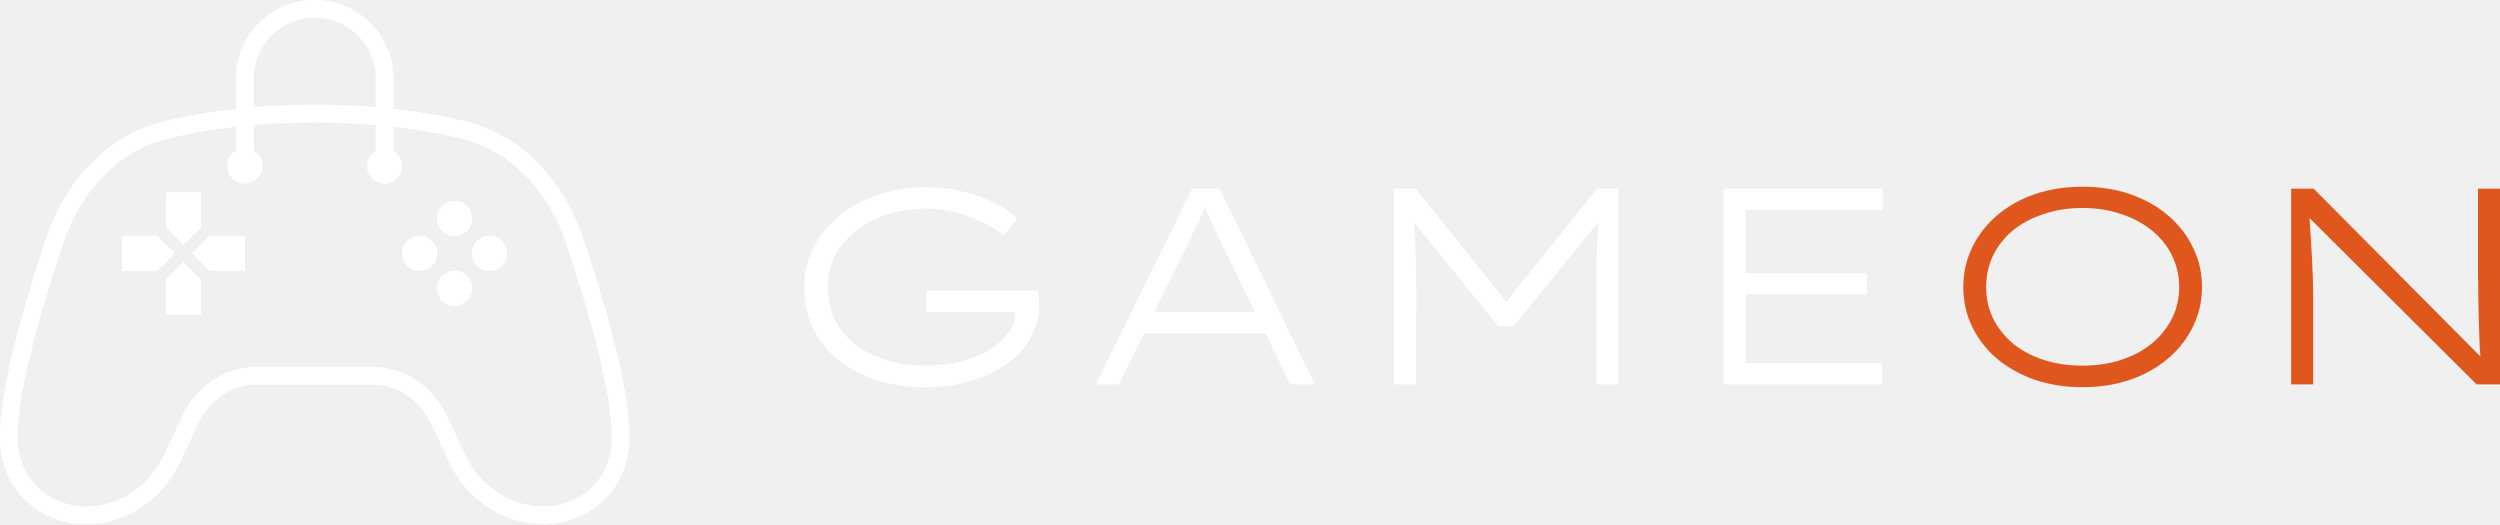
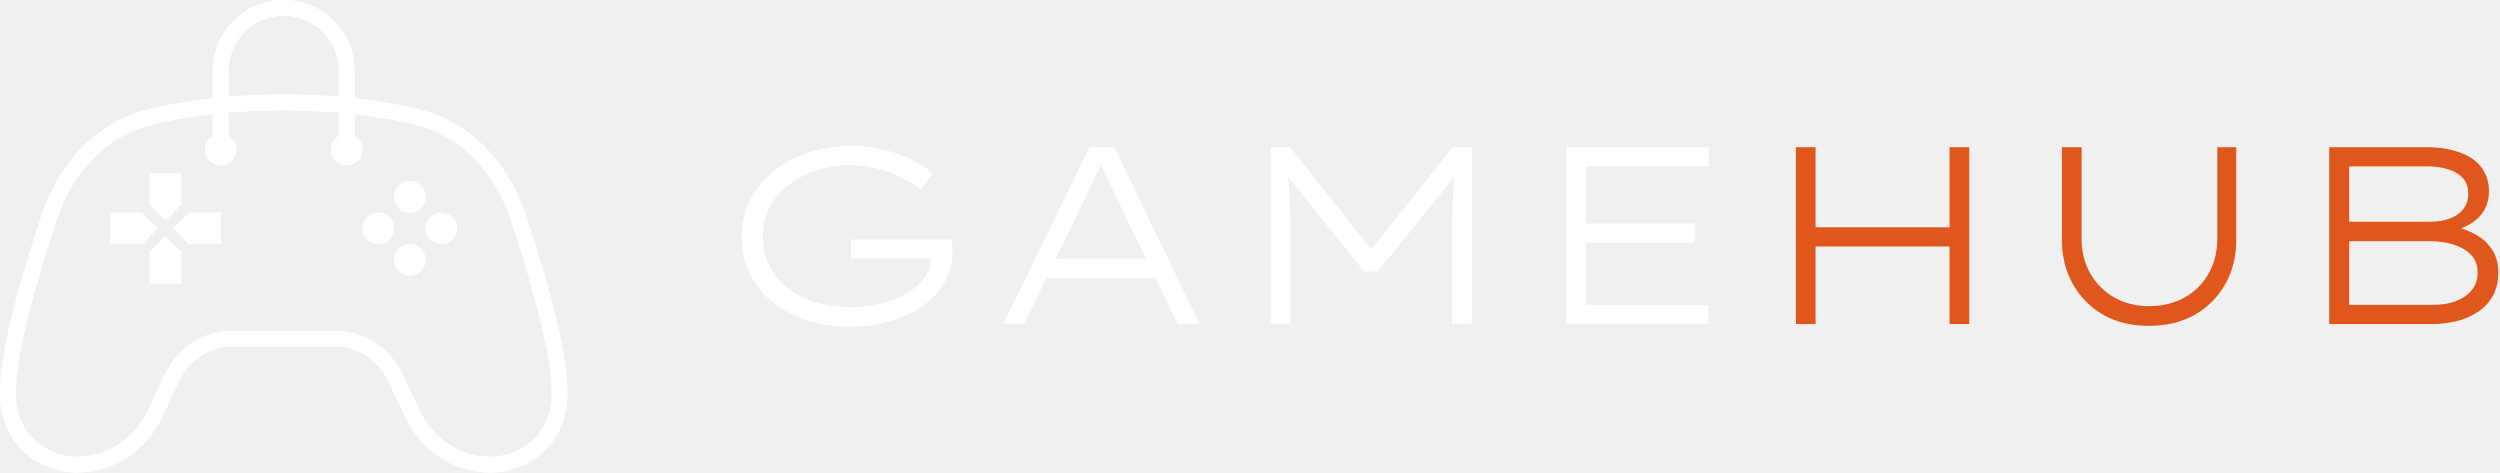
- <svg xmlns="http://www.w3.org/2000/svg" width="1035" height="217" viewBox="0 0 1035 217" fill="none">
+ <svg xmlns="http://www.w3.org/2000/svg" width="1148" height="217" viewBox="0 0 1148 217" fill="none">
  <mask id="path-1-inside-1_6_1364" fill="white">
    <path d="M83.234 94.033L75.996 101.267L68.759 94.033V79.567H83.234V94.033Z" />
    <path d="M79.615 104.883L86.853 97.65H101.329V112.117H86.853L79.615 104.883Z" />
    <path d="M83.234 115.733V130.2H68.759V115.733L75.996 108.5L83.234 115.733Z" />
    <path d="M65.14 112.117H50.664V97.65H65.14L72.378 104.883L65.14 112.117Z" />
    <path d="M175.83 97.966C178.12 98.667 179.926 100.472 180.628 102.76C180.833 103.431 180.944 104.144 180.944 104.882C180.944 105.622 180.833 106.336 180.627 107.008C179.924 109.294 178.119 111.097 175.832 111.799C175.16 112.005 174.446 112.116 173.706 112.116C169.709 112.116 166.469 108.877 166.469 104.882C166.469 100.888 169.709 97.649 173.706 97.649C174.445 97.649 175.159 97.76 175.83 97.966Z" />
    <path d="M181.261 117.225C181.963 114.939 183.768 113.136 186.055 112.435C186.727 112.228 187.441 112.118 188.181 112.118C188.922 112.118 189.637 112.229 190.31 112.436C192.595 113.137 194.398 114.939 195.101 117.223C195.307 117.896 195.419 118.61 195.419 119.351C195.419 123.346 192.178 126.584 188.181 126.584C184.184 126.584 180.943 123.346 180.943 119.351C180.943 118.611 181.054 117.897 181.261 117.225Z" />
    <path d="M200.529 111.798C198.244 111.096 196.441 109.294 195.739 107.01C195.532 106.337 195.421 105.623 195.421 104.882C195.421 104.143 195.532 103.43 195.738 102.758C196.44 100.472 198.244 98.668 200.531 97.966C201.204 97.76 201.918 97.649 202.658 97.649C206.656 97.649 209.896 100.888 209.896 104.882C209.896 108.877 206.656 112.116 202.658 112.116C201.917 112.116 201.202 112.004 200.529 111.798Z" />
    <path d="M188.181 97.65C188.921 97.65 189.635 97.539 190.308 97.333C192.595 96.631 194.4 94.827 195.102 92.541C195.308 91.869 195.419 91.156 195.419 90.417C195.419 86.422 192.178 83.183 188.181 83.183C184.184 83.183 180.943 86.422 180.943 90.417C180.943 91.155 181.054 91.868 181.26 92.539C181.962 94.827 183.768 96.632 186.057 97.334C186.729 97.539 187.442 97.65 188.181 97.65Z" />
    <path fill-rule="evenodd" clip-rule="evenodd" d="M97.71 45.129V32.55C97.71 14.573 112.292 0 130.28 0C148.268 0 162.85 14.573 162.85 32.55V45.129C174.295 46.389 184.099 48.212 192.254 50.172C217.695 56.283 234.099 76.783 241.315 98.417C245.345 110.501 250.048 125.469 253.767 139.847C257.333 153.635 260.559 168.943 260.56 180.832C260.56 187.989 258.834 194.814 255.125 200.741C251.462 206.592 246.636 210.342 242.282 212.661C238.034 214.923 234.026 215.949 231.245 216.442C229.806 216.698 228.556 216.835 227.575 216.91C227.081 216.947 226.644 216.97 226.274 216.983C226.004 216.993 225.734 216.998 225.465 217L225.445 217L225.413 217L225.395 217L225.379 217L225.364 217C208.147 217 193.206 206.655 186.144 191.61L178.636 175.616C173.659 165.016 163.977 159.133 154.238 159.133H106.321C96.582 159.133 86.9 165.016 81.924 175.616L74.416 191.61C67.353 206.655 52.419 217 35.202 217L35.146 217L35.094 217L34.978 216.999L34.793 216.996C34.64 216.994 34.471 216.989 34.285 216.983C33.916 216.97 33.479 216.947 32.984 216.91C32.003 216.835 30.753 216.698 29.314 216.442C26.534 215.949 22.525 214.923 18.278 212.661C13.924 210.342 9.098 206.592 5.435 200.741C1.726 194.815 0 187.99 0 180.833C0 168.944 3.227 153.635 6.793 139.847C10.512 125.469 15.214 110.501 19.244 98.417C26.46 76.783 42.865 56.283 68.305 50.172C76.461 48.212 86.264 46.389 97.71 45.129ZM104.948 32.55C104.948 18.568 116.289 7.233 130.28 7.233C144.27 7.233 155.612 18.568 155.612 32.55V44.429C147.842 43.781 139.398 43.4 130.28 43.4C121.162 43.4 112.717 43.781 104.948 44.429V32.55ZM97.71 52.407V62.451C95.546 63.702 94.091 66.039 94.091 68.717C94.091 72.712 97.331 75.95 101.329 75.95C105.326 75.95 108.566 72.712 108.566 68.717C108.566 66.039 107.111 63.702 104.948 62.451V51.688C112.684 51.026 121.128 50.633 130.28 50.633C139.432 50.633 147.876 51.026 155.612 51.688V62.451C153.449 63.702 151.993 66.039 151.993 68.717C151.993 72.712 155.234 75.95 159.231 75.95C163.228 75.95 166.469 72.712 166.469 68.717C166.469 66.039 165.013 63.702 162.85 62.451V52.407C173.647 53.629 182.886 55.361 190.562 57.205C212.899 62.571 227.775 80.695 234.449 100.704C238.453 112.71 243.098 127.504 246.759 141.657C250.317 155.413 253.322 169.942 253.322 180.833C253.322 186.817 251.886 192.275 248.989 196.905C246.123 201.483 242.343 204.432 238.878 206.277C235.486 208.084 232.253 208.917 229.979 209.321C228.81 209.528 227.802 209.638 227.026 209.697C226.635 209.727 226.297 209.744 226.017 209.754C225.818 209.761 225.619 209.765 225.42 209.767L225.388 209.767L225.358 209.767C211.141 209.767 198.651 201.223 192.696 188.538L185.188 172.544C179.096 159.567 166.96 151.9 154.238 151.9H106.321C93.6 151.9 81.463 159.567 75.371 172.544L67.863 188.538C61.908 201.223 49.419 209.767 35.202 209.767L35.171 209.767L35.139 209.767L35.071 209.766L34.917 209.764C34.807 209.762 34.682 209.759 34.542 209.754C34.263 209.744 33.924 209.727 33.534 209.697C32.758 209.638 31.749 209.528 30.58 209.32C28.306 208.917 25.074 208.084 21.682 206.277C18.217 204.432 14.437 201.483 11.571 196.905C8.674 192.276 7.238 186.818 7.238 180.833C7.238 169.943 10.243 155.413 13.8 141.657C17.461 127.504 22.107 112.71 26.111 100.704C32.784 80.695 47.66 62.571 69.997 57.205C77.674 55.361 86.912 53.629 97.71 52.407Z" />
  </mask>
  <path d="M83.234 94.033L75.996 101.267L68.759 94.033V79.567H83.234V94.033Z" fill="white" />
  <path d="M79.615 104.883L86.853 97.65H101.329V112.117H86.853L79.615 104.883Z" fill="white" />
  <path d="M83.234 115.733V130.2H68.759V115.733L75.996 108.5L83.234 115.733Z" fill="white" />
  <path d="M65.14 112.117H50.664V97.65H65.14L72.378 104.883L65.14 112.117Z" fill="white" />
  <path d="M175.83 97.966C178.12 98.667 179.926 100.472 180.628 102.76C180.833 103.431 180.944 104.144 180.944 104.882C180.944 105.622 180.833 106.336 180.627 107.008C179.924 109.294 178.119 111.097 175.832 111.799C175.16 112.005 174.446 112.116 173.706 112.116C169.709 112.116 166.469 108.877 166.469 104.882C166.469 100.888 169.709 97.649 173.706 97.649C174.445 97.649 175.159 97.76 175.83 97.966Z" fill="white" />
  <path d="M181.261 117.225C181.963 114.939 183.768 113.136 186.055 112.435C186.727 112.228 187.441 112.118 188.181 112.118C188.922 112.118 189.637 112.229 190.31 112.436C192.595 113.137 194.398 114.939 195.101 117.223C195.307 117.896 195.419 118.61 195.419 119.351C195.419 123.346 192.178 126.584 188.181 126.584C184.184 126.584 180.943 123.346 180.943 119.351C180.943 118.611 181.054 117.897 181.261 117.225Z" fill="white" />
  <path d="M200.529 111.798C198.244 111.096 196.441 109.294 195.739 107.01C195.532 106.337 195.421 105.623 195.421 104.882C195.421 104.143 195.532 103.43 195.738 102.758C196.44 100.472 198.244 98.668 200.531 97.966C201.204 97.76 201.918 97.649 202.658 97.649C206.656 97.649 209.896 100.888 209.896 104.882C209.896 108.877 206.656 112.116 202.658 112.116C201.917 112.116 201.202 112.004 200.529 111.798Z" fill="white" />
  <path d="M188.181 97.65C188.921 97.65 189.635 97.539 190.308 97.333C192.595 96.631 194.4 94.827 195.102 92.541C195.308 91.869 195.419 91.156 195.419 90.417C195.419 86.422 192.178 83.183 188.181 83.183C184.184 83.183 180.943 86.422 180.943 90.417C180.943 91.155 181.054 91.868 181.26 92.539C181.962 94.827 183.768 96.632 186.057 97.334C186.729 97.539 187.442 97.65 188.181 97.65Z" fill="white" />
  <path fill-rule="evenodd" clip-rule="evenodd" d="M97.71 45.129V32.55C97.71 14.573 112.292 0 130.28 0C148.268 0 162.85 14.573 162.85 32.55V45.129C174.295 46.389 184.099 48.212 192.254 50.172C217.695 56.283 234.099 76.783 241.315 98.417C245.345 110.501 250.048 125.469 253.767 139.847C257.333 153.635 260.559 168.943 260.56 180.832C260.56 187.989 258.834 194.814 255.125 200.741C251.462 206.592 246.636 210.342 242.282 212.661C238.034 214.923 234.026 215.949 231.245 216.442C229.806 216.698 228.556 216.835 227.575 216.91C227.081 216.947 226.644 216.97 226.274 216.983C226.004 216.993 225.734 216.998 225.465 217L225.445 217L225.413 217L225.395 217L225.379 217L225.364 217C208.147 217 193.206 206.655 186.144 191.61L178.636 175.616C173.659 165.016 163.977 159.133 154.238 159.133H106.321C96.582 159.133 86.9 165.016 81.924 175.616L74.416 191.61C67.353 206.655 52.419 217 35.202 217L35.146 217L35.094 217L34.978 216.999L34.793 216.996C34.64 216.994 34.471 216.989 34.285 216.983C33.916 216.97 33.479 216.947 32.984 216.91C32.003 216.835 30.753 216.698 29.314 216.442C26.534 215.949 22.525 214.923 18.278 212.661C13.924 210.342 9.098 206.592 5.435 200.741C1.726 194.815 0 187.99 0 180.833C0 168.944 3.227 153.635 6.793 139.847C10.512 125.469 15.214 110.501 19.244 98.417C26.46 76.783 42.865 56.283 68.305 50.172C76.461 48.212 86.264 46.389 97.71 45.129ZM104.948 32.55C104.948 18.568 116.289 7.233 130.28 7.233C144.27 7.233 155.612 18.568 155.612 32.55V44.429C147.842 43.781 139.398 43.4 130.28 43.4C121.162 43.4 112.717 43.781 104.948 44.429V32.55ZM97.71 52.407V62.451C95.546 63.702 94.091 66.039 94.091 68.717C94.091 72.712 97.331 75.95 101.329 75.95C105.326 75.95 108.566 72.712 108.566 68.717C108.566 66.039 107.111 63.702 104.948 62.451V51.688C112.684 51.026 121.128 50.633 130.28 50.633C139.432 50.633 147.876 51.026 155.612 51.688V62.451C153.449 63.702 151.993 66.039 151.993 68.717C151.993 72.712 155.234 75.95 159.231 75.95C163.228 75.95 166.469 72.712 166.469 68.717C166.469 66.039 165.013 63.702 162.85 62.451V52.407C173.647 53.629 182.886 55.361 190.562 57.205C212.899 62.571 227.775 80.695 234.449 100.704C238.453 112.71 243.098 127.504 246.759 141.657C250.317 155.413 253.322 169.942 253.322 180.833C253.322 186.817 251.886 192.275 248.989 196.905C246.123 201.483 242.343 204.432 238.878 206.277C235.486 208.084 232.253 208.917 229.979 209.321C228.81 209.528 227.802 209.638 227.026 209.697C226.635 209.727 226.297 209.744 226.017 209.754C225.818 209.761 225.619 209.765 225.42 209.767L225.388 209.767L225.358 209.767C211.141 209.767 198.651 201.223 192.696 188.538L185.188 172.544C179.096 159.567 166.96 151.9 154.238 151.9H106.321C93.6 151.9 81.463 159.567 75.371 172.544L67.863 188.538C61.908 201.223 49.419 209.767 35.202 209.767L35.171 209.767L35.139 209.767L35.071 209.766L34.917 209.764C34.807 209.762 34.682 209.759 34.542 209.754C34.263 209.744 33.924 209.727 33.534 209.697C32.758 209.638 31.749 209.528 30.58 209.32C28.306 208.917 25.074 208.084 21.682 206.277C18.217 204.432 14.437 201.483 11.571 196.905C8.674 192.276 7.238 186.818 7.238 180.833C7.238 169.943 10.243 155.413 13.8 141.657C17.461 127.504 22.107 112.71 26.111 100.704C32.784 80.695 47.66 62.571 69.997 57.205C77.674 55.361 86.912 53.629 97.71 52.407Z" fill="white" />
  <path d="M83.234 94.033L75.996 101.267L68.759 94.033V79.567H83.234V94.033Z" stroke="white" stroke-width="2" mask="url(#path-1-inside-1_6_1364)" />
  <path d="M79.615 104.883L86.853 97.65H101.329V112.117H86.853L79.615 104.883Z" stroke="white" stroke-width="2" mask="url(#path-1-inside-1_6_1364)" />
  <path d="M83.234 115.733V130.2H68.759V115.733L75.996 108.5L83.234 115.733Z" stroke="white" stroke-width="2" mask="url(#path-1-inside-1_6_1364)" />
  <path d="M65.14 112.117H50.664V97.65H65.14L72.378 104.883L65.14 112.117Z" stroke="white" stroke-width="2" mask="url(#path-1-inside-1_6_1364)" />
  <path d="M175.83 97.966C178.12 98.667 179.926 100.472 180.628 102.76C180.833 103.431 180.944 104.144 180.944 104.882C180.944 105.622 180.833 106.336 180.627 107.008C179.924 109.294 178.119 111.097 175.832 111.799C175.16 112.005 174.446 112.116 173.706 112.116C169.709 112.116 166.469 108.877 166.469 104.882C166.469 100.888 169.709 97.649 173.706 97.649C174.445 97.649 175.159 97.76 175.83 97.966Z" stroke="white" stroke-width="2" mask="url(#path-1-inside-1_6_1364)" />
  <path d="M181.261 117.225C181.963 114.939 183.768 113.136 186.055 112.435C186.727 112.228 187.441 112.118 188.181 112.118C188.922 112.118 189.637 112.229 190.31 112.436C192.595 113.137 194.398 114.939 195.101 117.223C195.307 117.896 195.419 118.61 195.419 119.351C195.419 123.346 192.178 126.584 188.181 126.584C184.184 126.584 180.943 123.346 180.943 119.351C180.943 118.611 181.054 117.897 181.261 117.225Z" stroke="white" stroke-width="2" mask="url(#path-1-inside-1_6_1364)" />
  <path d="M200.529 111.798C198.244 111.096 196.441 109.294 195.739 107.01C195.532 106.337 195.421 105.623 195.421 104.882C195.421 104.143 195.532 103.43 195.738 102.758C196.44 100.472 198.244 98.668 200.531 97.966C201.204 97.76 201.918 97.649 202.658 97.649C206.656 97.649 209.896 100.888 209.896 104.882C209.896 108.877 206.656 112.116 202.658 112.116C201.917 112.116 201.202 112.004 200.529 111.798Z" stroke="white" stroke-width="2" mask="url(#path-1-inside-1_6_1364)" />
  <path d="M188.181 97.65C188.921 97.65 189.635 97.539 190.308 97.333C192.595 96.631 194.4 94.827 195.102 92.541C195.308 91.869 195.419 91.156 195.419 90.417C195.419 86.422 192.178 83.183 188.181 83.183C184.184 83.183 180.943 86.422 180.943 90.417C180.943 91.155 181.054 91.868 181.26 92.539C181.962 94.827 183.768 96.632 186.057 97.334C186.729 97.539 187.442 97.65 188.181 97.65Z" stroke="white" stroke-width="2" mask="url(#path-1-inside-1_6_1364)" />
  <path fill-rule="evenodd" clip-rule="evenodd" d="M97.71 45.129V32.55C97.71 14.573 112.292 0 130.28 0C148.268 0 162.85 14.573 162.85 32.55V45.129C174.295 46.389 184.099 48.212 192.254 50.172C217.695 56.283 234.099 76.783 241.315 98.417C245.345 110.501 250.048 125.469 253.767 139.847C257.333 153.635 260.559 168.943 260.56 180.832C260.56 187.989 258.834 194.814 255.125 200.741C251.462 206.592 246.636 210.342 242.282 212.661C238.034 214.923 234.026 215.949 231.245 216.442C229.806 216.698 228.556 216.835 227.575 216.91C227.081 216.947 226.644 216.97 226.274 216.983C226.004 216.993 225.734 216.998 225.465 217L225.445 217L225.413 217L225.395 217L225.379 217L225.364 217C208.147 217 193.206 206.655 186.144 191.61L178.636 175.616C173.659 165.016 163.977 159.133 154.238 159.133H106.321C96.582 159.133 86.9 165.016 81.924 175.616L74.416 191.61C67.353 206.655 52.419 217 35.202 217L35.146 217L35.094 217L34.978 216.999L34.793 216.996C34.64 216.994 34.471 216.989 34.285 216.983C33.916 216.97 33.479 216.947 32.984 216.91C32.003 216.835 30.753 216.698 29.314 216.442C26.534 215.949 22.525 214.923 18.278 212.661C13.924 210.342 9.098 206.592 5.435 200.741C1.726 194.815 0 187.99 0 180.833C0 168.944 3.227 153.635 6.793 139.847C10.512 125.469 15.214 110.501 19.244 98.417C26.46 76.783 42.865 56.283 68.305 50.172C76.461 48.212 86.264 46.389 97.71 45.129ZM104.948 32.55C104.948 18.568 116.289 7.233 130.28 7.233C144.27 7.233 155.612 18.568 155.612 32.55V44.429C147.842 43.781 139.398 43.4 130.28 43.4C121.162 43.4 112.717 43.781 104.948 44.429V32.55ZM97.71 52.407V62.451C95.546 63.702 94.091 66.039 94.091 68.717C94.091 72.712 97.331 75.95 101.329 75.95C105.326 75.95 108.566 72.712 108.566 68.717C108.566 66.039 107.111 63.702 104.948 62.451V51.688C112.684 51.026 121.128 50.633 130.28 50.633C139.432 50.633 147.876 51.026 155.612 51.688V62.451C153.449 63.702 151.993 66.039 151.993 68.717C151.993 72.712 155.234 75.95 159.231 75.95C163.228 75.95 166.469 72.712 166.469 68.717C166.469 66.039 165.013 63.702 162.85 62.451V52.407C173.647 53.629 182.886 55.361 190.562 57.205C212.899 62.571 227.775 80.695 234.449 100.704C238.453 112.71 243.098 127.504 246.759 141.657C250.317 155.413 253.322 169.942 253.322 180.833C253.322 186.817 251.886 192.275 248.989 196.905C246.123 201.483 242.343 204.432 238.878 206.277C235.486 208.084 232.253 208.917 229.979 209.321C228.81 209.528 227.802 209.638 227.026 209.697C226.635 209.727 226.297 209.744 226.017 209.754C225.818 209.761 225.619 209.765 225.42 209.767L225.388 209.767L225.358 209.767C211.141 209.767 198.651 201.223 192.696 188.538L185.188 172.544C179.096 159.567 166.96 151.9 154.238 151.9H106.321C93.6 151.9 81.463 159.567 75.371 172.544L67.863 188.538C61.908 201.223 49.419 209.767 35.202 209.767L35.171 209.767L35.139 209.767L35.071 209.766L34.917 209.764C34.807 209.762 34.682 209.759 34.542 209.754C34.263 209.744 33.924 209.727 33.534 209.697C32.758 209.638 31.749 209.528 30.58 209.32C28.306 208.917 25.074 208.084 21.682 206.277C18.217 204.432 14.437 201.483 11.571 196.905C8.674 192.276 7.238 186.818 7.238 180.833C7.238 169.943 10.243 155.413 13.8 141.657C17.461 127.504 22.107 112.71 26.111 100.704C32.784 80.695 47.66 62.571 69.997 57.205C77.674 55.361 86.912 53.629 97.71 52.407Z" stroke="white" stroke-width="2" mask="url(#path-1-inside-1_6_1364)" />
-   <path d="M948.551 159.134V78.12H957.884L1028.12 148.833L1027.3 150.917C1026.99 149.142 1026.76 146.75 1026.6 143.741C1026.52 140.655 1026.41 137.337 1026.25 133.788C1026.17 130.239 1026.09 126.728 1026.02 123.256C1026.02 119.784 1025.98 116.698 1025.9 113.998C1025.9 111.22 1025.9 109.175 1025.9 107.864V78.12H1035V159.134H1025.32L955.784 89.925L956.018 87.495C956.095 88.498 956.173 90.041 956.251 92.124C956.407 94.13 956.562 96.483 956.718 99.184C956.873 101.807 957.029 104.546 957.184 107.401C957.34 110.256 957.457 112.995 957.534 115.618C957.612 118.241 957.651 120.479 957.651 122.33V159.134H948.551Z" fill="#DF571D" />
-   <path d="M862.165 160.291C854.932 160.291 848.282 159.249 842.215 157.166C836.226 155.005 831.015 152.074 826.582 148.37C822.226 144.589 818.843 140.192 816.432 135.176C814.021 130.084 812.815 124.645 812.815 118.858C812.815 112.994 814.021 107.555 816.432 102.54C818.843 97.525 822.226 93.127 826.582 89.346C831.015 85.488 836.226 82.518 842.215 80.435C848.282 78.351 854.932 77.31 862.165 77.31C869.398 77.31 876.009 78.351 881.998 80.435C887.987 82.518 893.198 85.45 897.631 89.23C902.064 93.011 905.487 97.447 907.898 102.54C910.387 107.555 911.631 112.994 911.631 118.858C911.631 124.645 910.387 130.084 907.898 135.176C905.487 140.192 902.064 144.589 897.631 148.37C893.198 152.151 887.987 155.083 881.998 157.166C876.009 159.249 869.398 160.291 862.165 160.291ZM862.165 151.379C867.998 151.379 873.365 150.569 878.265 148.949C883.165 147.328 887.403 145.052 890.981 142.12C894.559 139.111 897.32 135.639 899.264 131.704C901.209 127.77 902.181 123.487 902.181 118.858C902.181 114.229 901.209 109.908 899.264 105.896C897.32 101.884 894.559 98.412 890.981 95.48C887.403 92.548 883.165 90.272 878.265 88.652C873.365 86.954 867.998 86.106 862.165 86.106C856.254 86.106 850.848 86.954 845.948 88.652C841.048 90.272 836.809 92.548 833.232 95.48C829.732 98.412 827.01 101.884 825.065 105.896C823.199 109.908 822.265 114.229 822.265 118.858C822.265 123.487 823.199 127.77 825.065 131.704C827.01 135.639 829.732 139.111 833.232 142.12C836.809 145.052 841.048 147.328 845.948 148.949C850.848 150.569 856.254 151.379 862.165 151.379Z" fill="#DF571D" />
-   <path d="M713.625 159.134V78.12H779.425V86.916H722.725V150.338H779.191V159.134H713.625ZM718.525 121.868V113.072H772.891V121.868H718.525Z" fill="white" />
-   <path d="M577.136 159.134V78.12H586.119L625.318 127.076H621.819L661.135 78.12H670.001V159.134H660.901V121.405C660.824 114.769 660.901 108.674 661.135 103.119C661.368 97.486 661.835 91.816 662.535 86.106L663.818 89.347L626.602 135.061H620.302L583.202 89.347L584.602 86.106C585.302 91.661 585.769 97.255 586.002 102.887C586.236 108.442 586.352 114.615 586.352 121.405L586.236 159.134H577.136Z" fill="white" />
-   <path d="M453.722 159.134L493.505 78.12H504.939L544.371 159.134H534.222L505.172 99.647C504.161 97.332 503.305 95.48 502.605 94.092C501.983 92.703 501.4 91.507 500.855 90.504C500.311 89.501 499.766 88.382 499.222 87.148C498.755 85.913 498.211 84.331 497.589 82.403L500.272 82.287C499.416 84.524 498.677 86.337 498.055 87.726C497.511 89.038 496.966 90.272 496.422 91.43C495.878 92.51 495.255 93.706 494.555 95.017C493.933 96.329 493.116 98.065 492.105 100.225L463.289 159.134H453.722ZM470.172 137.955L473.906 129.159H523.838L525.472 137.955H470.172Z" fill="white" />
-   <path d="M382.637 160.291C375.792 160.291 369.376 159.365 363.387 157.513C357.398 155.584 352.109 152.845 347.52 149.296C342.932 145.747 339.354 141.426 336.787 136.334C334.221 131.164 332.937 125.301 332.937 118.742C332.937 112.879 334.221 107.439 336.787 102.424C339.354 97.409 342.893 93.049 347.404 89.346C351.993 85.565 357.359 82.672 363.504 80.666C369.648 78.583 376.259 77.541 383.337 77.541C388.781 77.541 393.953 78.159 398.853 79.393C403.753 80.55 408.148 82.132 412.036 84.138C415.925 86.067 418.959 88.189 421.136 90.503L415.536 97.447C412.892 95.287 409.82 93.397 406.32 91.776C402.898 90.156 399.203 88.844 395.237 87.841C391.348 86.838 387.42 86.337 383.453 86.337C377.698 86.337 372.331 87.147 367.354 88.767C362.454 90.388 358.137 92.664 354.404 95.596C350.67 98.45 347.793 101.845 345.77 105.78C343.748 109.715 342.737 114.036 342.737 118.742C342.737 123.989 343.787 128.657 345.887 132.746C347.987 136.835 350.904 140.269 354.637 143.046C358.448 145.824 362.804 147.907 367.704 149.296C372.604 150.685 377.853 151.379 383.453 151.379C388.509 151.379 393.292 150.8 397.803 149.643C402.314 148.486 406.281 146.866 409.703 144.782C413.125 142.622 415.77 140.192 417.636 137.491C419.581 134.791 420.475 131.975 420.32 129.043V126.034L422.536 129.158H383.453V120.363H429.77C429.925 121.057 430.003 121.79 430.003 122.562C430.081 123.256 430.12 123.873 430.12 124.413C430.197 124.953 430.236 125.455 430.236 125.918C430.236 131.01 429.031 135.678 426.62 139.922C424.209 144.165 420.864 147.791 416.586 150.8C412.309 153.81 407.292 156.163 401.537 157.86C395.781 159.48 389.481 160.291 382.637 160.291Z" fill="white" />
+   <path d="M1069.58 148.82V67.581H1113.68C1119.95 67.581 1125.25 68.393 1129.58 70.018C1133.91 71.565 1137.2 73.848 1139.45 76.865C1141.77 79.883 1142.93 83.558 1142.93 87.891C1142.93 92.456 1141.5 96.285 1138.63 99.38C1135.77 102.475 1131.63 104.719 1126.22 106.111L1126.68 104.022C1130.39 104.719 1133.8 105.957 1136.89 107.736C1139.99 109.438 1142.46 111.721 1144.32 114.583C1146.25 117.446 1147.22 120.928 1147.22 125.029C1147.22 129.361 1146.33 133.075 1144.55 136.17C1142.77 139.187 1140.41 141.625 1137.47 143.481C1134.61 145.338 1131.36 146.692 1127.72 147.543C1124.17 148.394 1120.57 148.82 1116.93 148.82H1069.58ZM1078.75 140H1116.47C1120.41 140.077 1123.97 139.574 1127.14 138.491C1130.32 137.408 1132.87 135.744 1134.8 133.501C1136.74 131.257 1137.71 128.472 1137.71 125.145C1137.71 121.74 1136.66 118.994 1134.57 116.905C1132.48 114.816 1129.77 113.268 1126.45 112.262C1123.12 111.257 1119.6 110.754 1115.89 110.754H1078.75V140ZM1078.75 101.817H1115.77C1119.33 101.817 1122.42 101.314 1125.05 100.309C1127.69 99.303 1129.74 97.833 1131.21 95.898C1132.68 93.964 1133.41 91.682 1133.41 89.051C1133.41 84.718 1131.67 81.546 1128.19 79.535C1124.71 77.446 1120.14 76.401 1114.49 76.401H1078.75V101.817Z" fill="#DF571D" />
+   <path d="M986.742 149.632C978.696 149.632 971.694 147.93 965.736 144.526C959.778 141.044 955.136 136.325 951.809 130.367C948.482 124.41 946.819 117.601 946.819 109.941V67.581H955.871V109.593C955.871 115.628 957.225 121.005 959.933 125.725C962.641 130.367 966.316 134.003 970.959 136.634C975.678 139.265 980.939 140.58 986.742 140.58C992.932 140.58 998.386 139.265 1003.11 136.634C1007.83 134.003 1011.5 130.367 1014.13 125.725C1016.84 121.005 1018.19 115.628 1018.19 109.593V67.581H1026.9V110.057C1026.9 117.64 1025.23 124.41 1021.91 130.367C1018.58 136.325 1013.9 141.044 1007.86 144.526C1001.91 147.93 994.866 149.632 986.742 149.632Z" fill="#DF571D" />
+   <path d="M895.223 148.82V67.581H904.276V148.82H895.223ZM824.661 148.82V67.581H833.714V148.82H824.661ZM829.072 113.191L829.188 104.371H899.053V113.191H829.072Z" fill="#DF571D" />
+   <path d="M719.259 148.82V67.581H784.715V76.401H728.311V140H784.482V148.82H719.259ZM724.133 111.45V102.63H778.215V111.45H724.133Z" fill="white" />
+   <path d="M583.483 148.82V67.581H592.419L631.414 116.672H627.932L667.043 67.581H675.863V148.82H666.811V110.986C666.733 104.332 666.811 98.22 667.043 92.649C667.275 87.001 667.739 81.314 668.436 75.589L669.712 78.838L632.69 124.68H626.423L589.518 78.838L590.91 75.589C591.607 81.159 592.071 86.769 592.303 92.417C592.535 97.987 592.651 104.177 592.651 110.986L592.535 148.82H583.483Z" fill="white" />
+   <path d="M460.714 148.82L500.289 67.581H511.663L550.89 148.82H540.793L511.895 89.167C510.889 86.846 510.038 84.989 509.342 83.597C508.723 82.204 508.142 81.005 507.601 79.999C507.059 78.993 506.518 77.871 505.976 76.633C505.512 75.395 504.97 73.809 504.351 71.875L507.021 71.759C506.169 74.003 505.434 75.821 504.815 77.213C504.274 78.529 503.732 79.767 503.191 80.927C502.649 82.01 502.03 83.21 501.334 84.525C500.715 85.84 499.902 87.581 498.897 89.748L470.231 148.82H460.714ZM477.078 127.582L480.792 118.761H530.464L532.089 127.582H477.078Z" fill="white" />
+   <path d="M389.999 149.98C383.191 149.98 376.808 149.052 370.85 147.195C364.893 145.26 359.631 142.514 355.067 138.955C350.502 135.396 346.943 131.063 344.389 125.956C341.836 120.773 340.56 114.892 340.56 108.316C340.56 102.436 341.836 96.981 344.389 91.952C346.943 86.923 350.463 82.552 354.951 78.838C359.515 75.046 364.854 72.145 370.966 70.133C377.079 68.044 383.655 67 390.696 67C396.112 67 401.257 67.619 406.131 68.857C411.006 70.017 415.377 71.604 419.245 73.615C423.114 75.549 426.131 77.677 428.298 79.998L422.727 86.962C420.097 84.795 417.04 82.9 413.559 81.275C410.154 79.65 406.479 78.335 402.533 77.329C398.665 76.323 394.758 75.82 390.812 75.82C385.086 75.82 379.748 76.633 374.796 78.257C369.922 79.882 365.628 82.165 361.914 85.105C358.2 87.967 355.337 91.372 353.326 95.318C351.314 99.264 350.308 103.596 350.308 108.316C350.308 113.577 351.353 118.258 353.442 122.359C355.531 126.459 358.432 129.902 362.146 132.688C365.937 135.473 370.27 137.562 375.144 138.955C380.019 140.347 385.241 141.044 390.812 141.044C395.841 141.044 400.599 140.463 405.087 139.303C409.574 138.142 413.52 136.518 416.924 134.429C420.329 132.262 422.959 129.825 424.816 127.117C426.75 124.409 427.64 121.585 427.485 118.645V115.627L429.691 118.761H390.812V109.941H436.886C437.041 110.637 437.118 111.372 437.118 112.146C437.195 112.842 437.234 113.461 437.234 114.003C437.312 114.544 437.35 115.047 437.35 115.511C437.35 120.618 436.151 125.299 433.752 129.554C431.354 133.81 428.027 137.446 423.772 140.463C419.516 143.481 414.526 145.841 408.8 147.543C403.075 149.168 396.808 149.98 389.999 149.98Z" fill="white" />
</svg>
